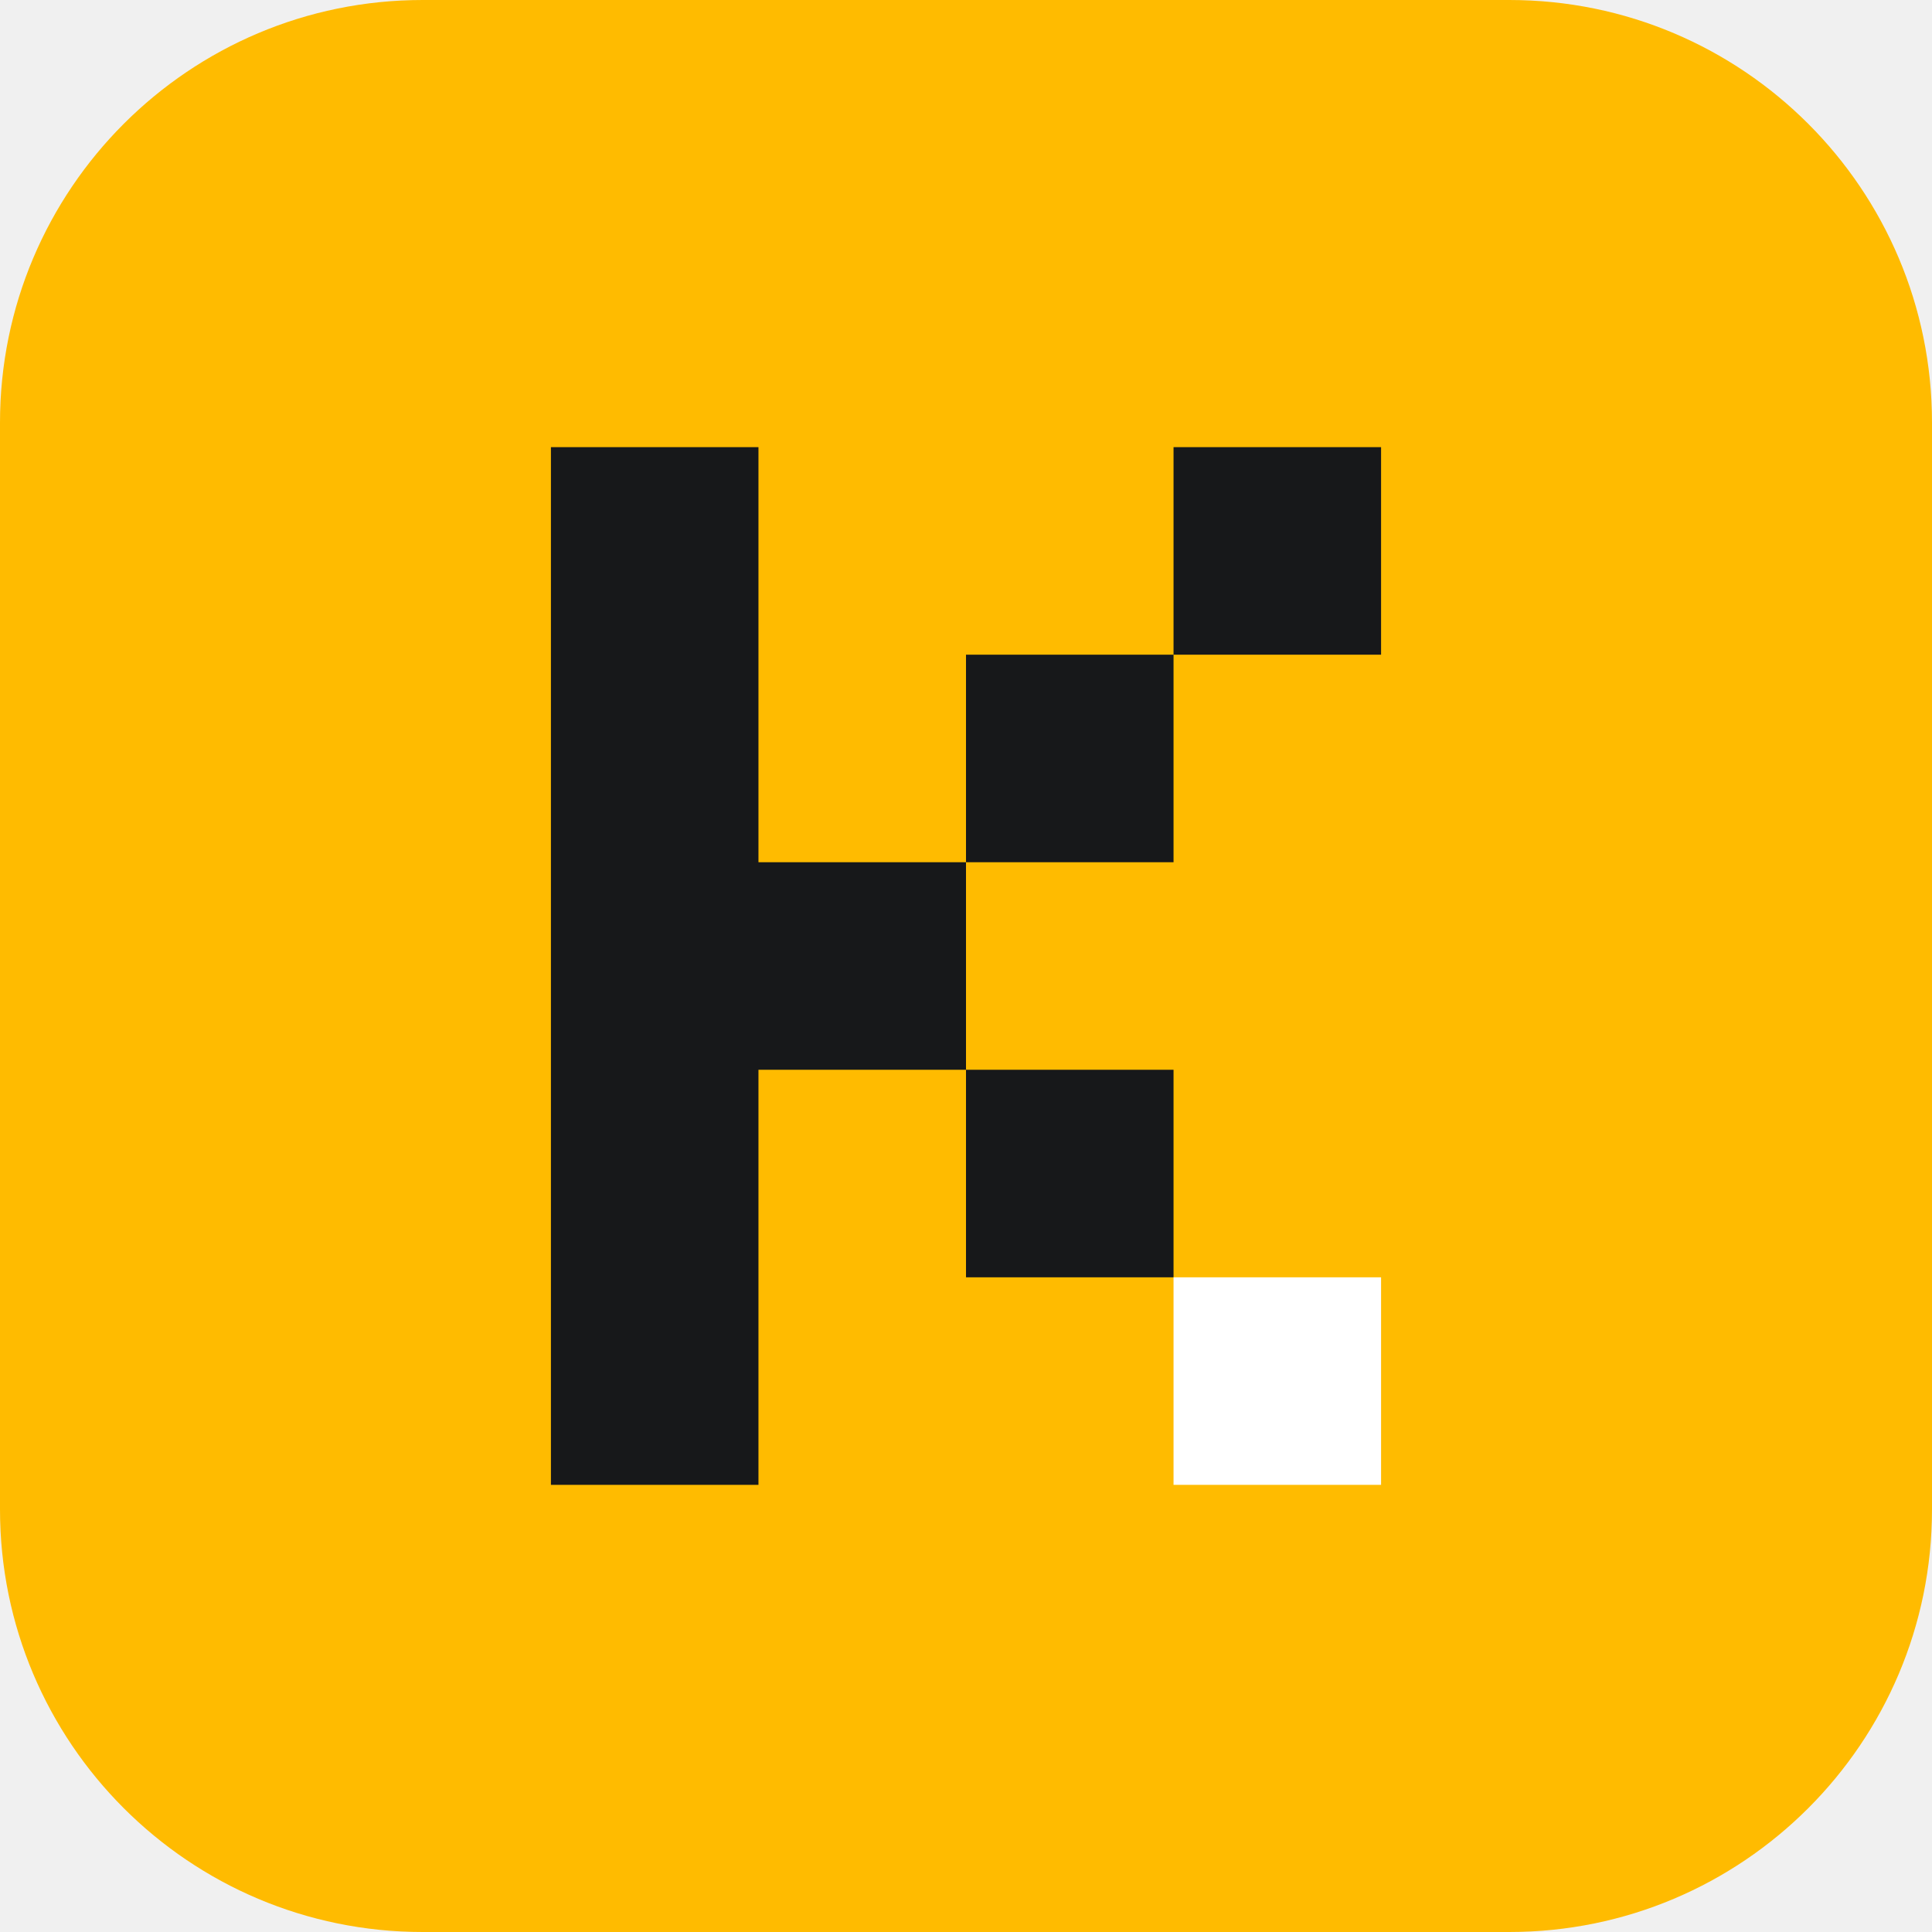
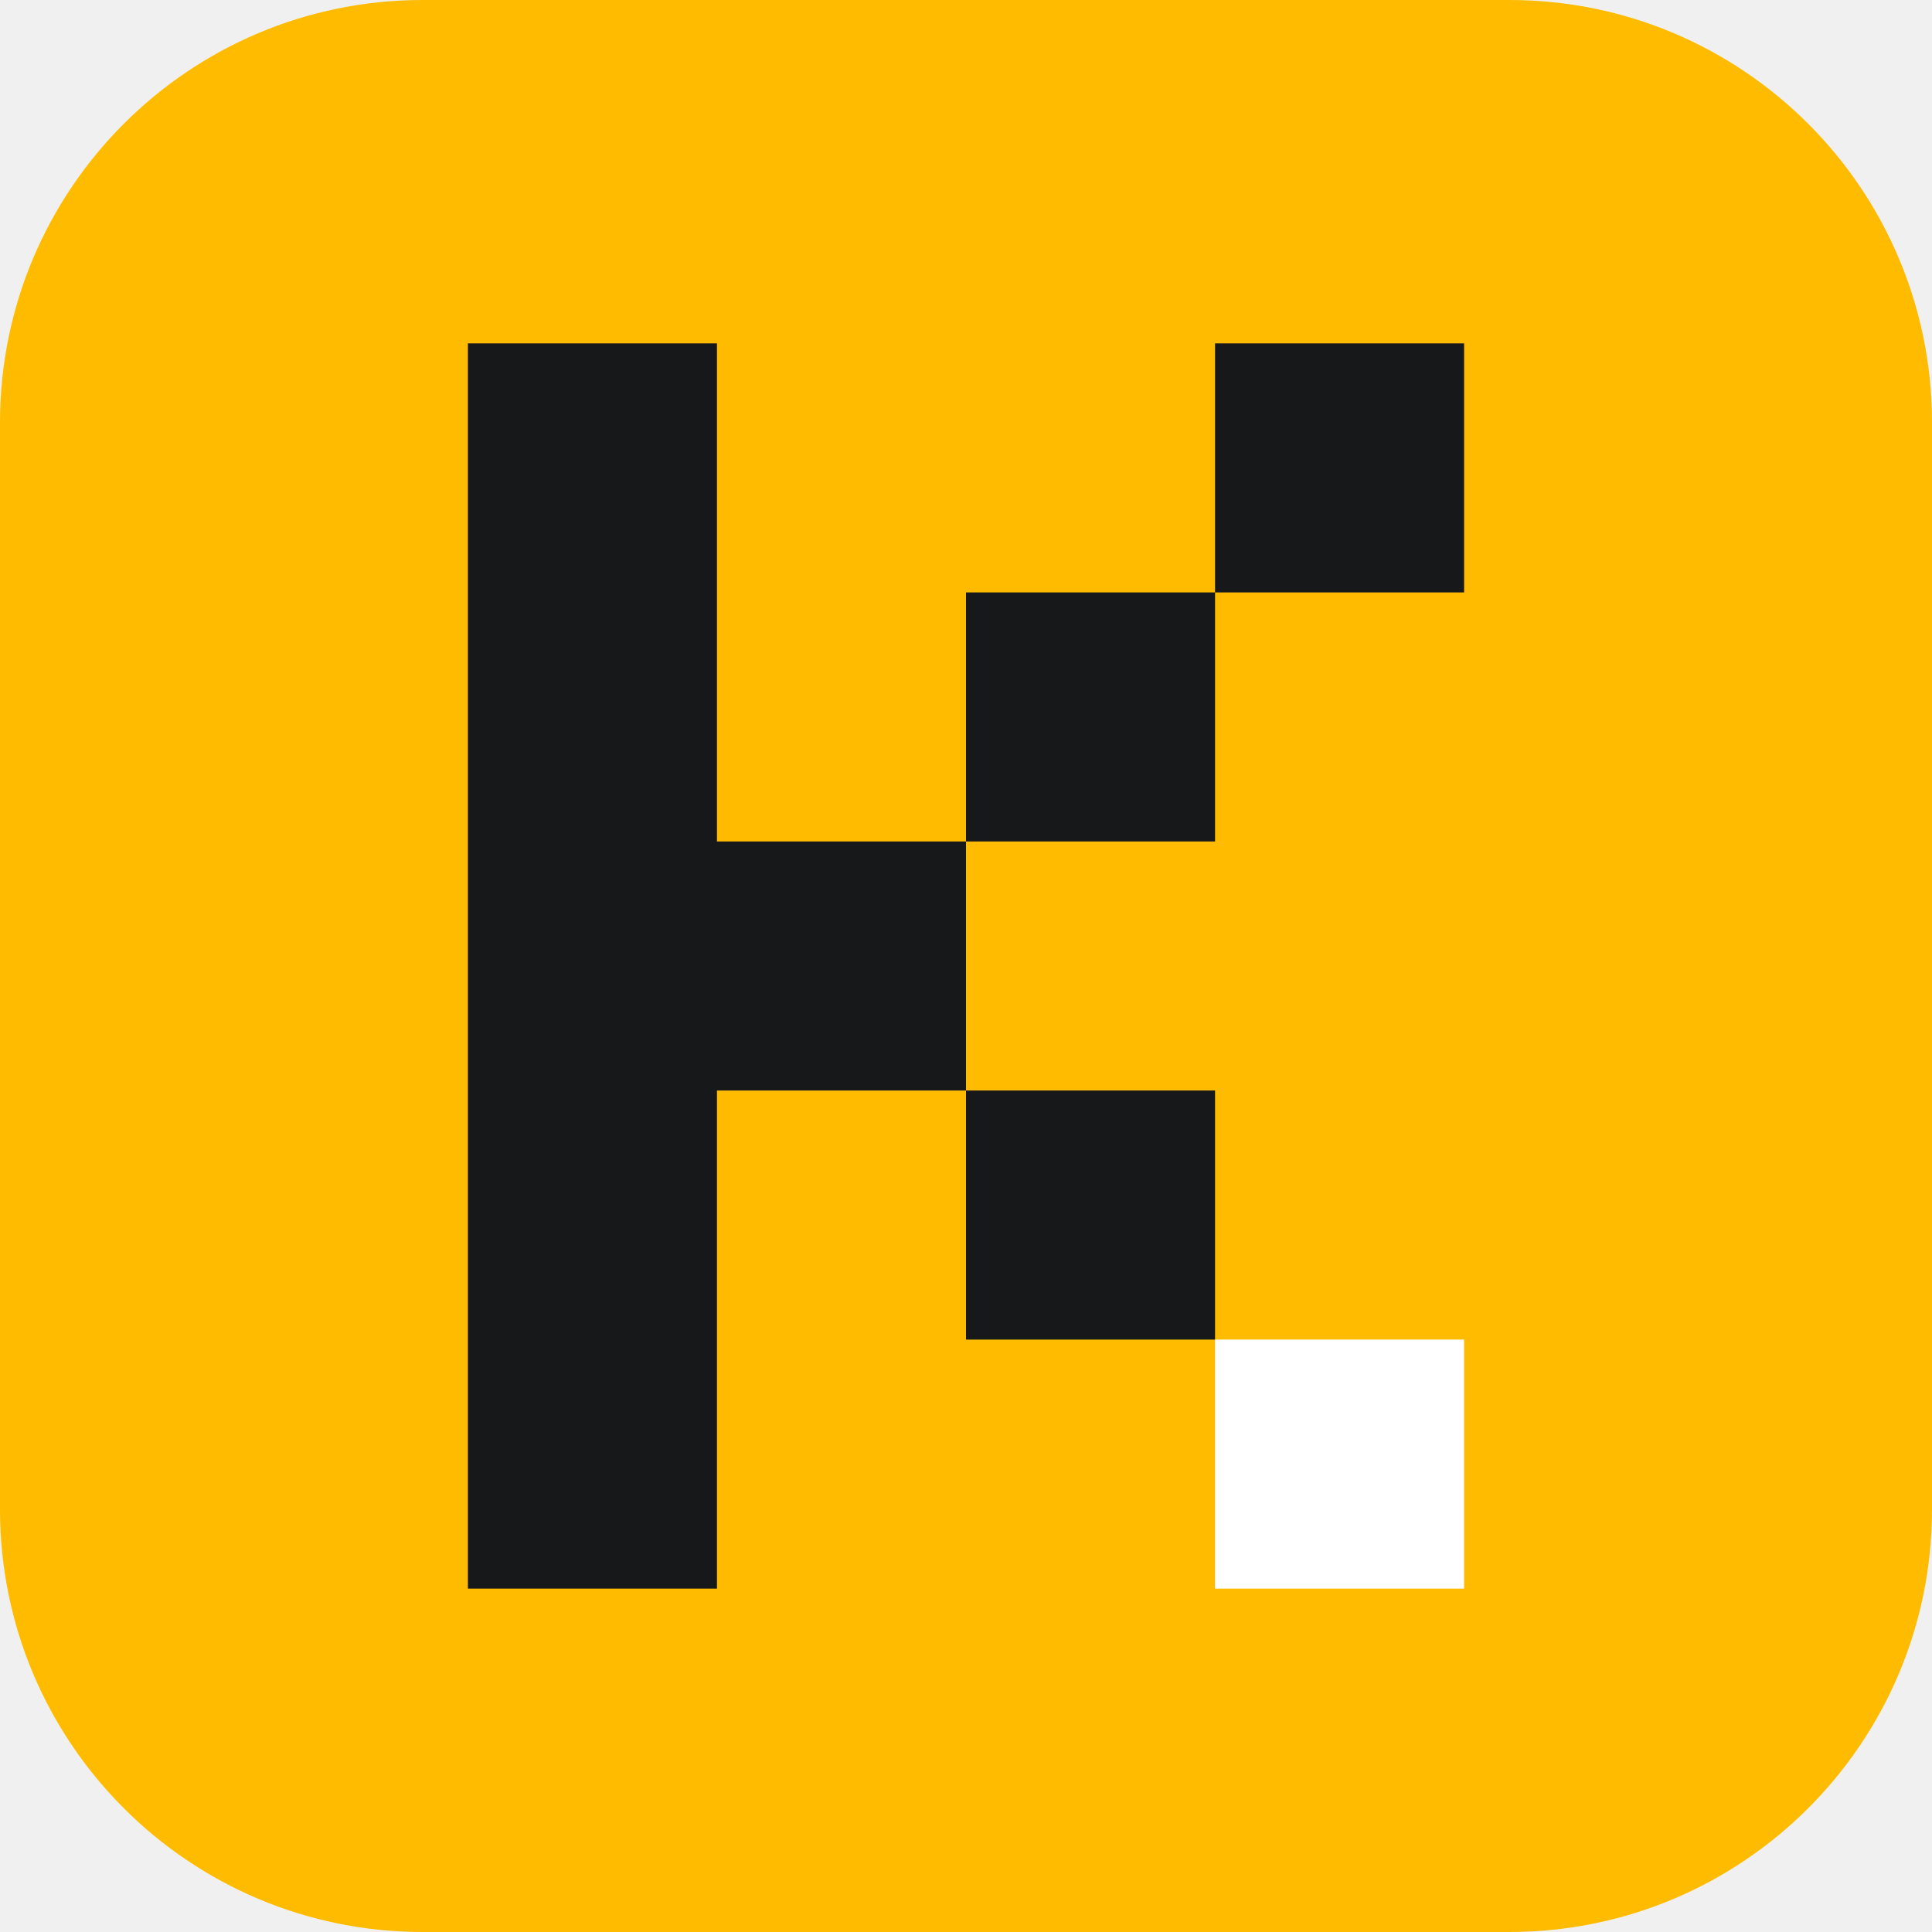
<svg xmlns="http://www.w3.org/2000/svg" viewBox="0 0 256 256">
  <rect width="256" height="256" rx="56" fill="#FFBB00" />
-   <g transform="translate(40 40) scale(0.6875)">
+   <g transform="translate(22.4 22.4) scale(0.825)">
    <path fill="#17181A" d="M48 28h40v40h-40ZM48 68h40v40h-40ZM48 108h40v40h-40ZM48 148h40v40h-40ZM48 188h40v40h-40ZM88 108h40v40h-40ZM128 68h40v40h-40ZM168 28h40v40h-40ZM128 148h40v40h-40Z" />
    <path fill="#FFFFFF" d="M168 188h40v40h-40Z" />
  </g>
</svg>
